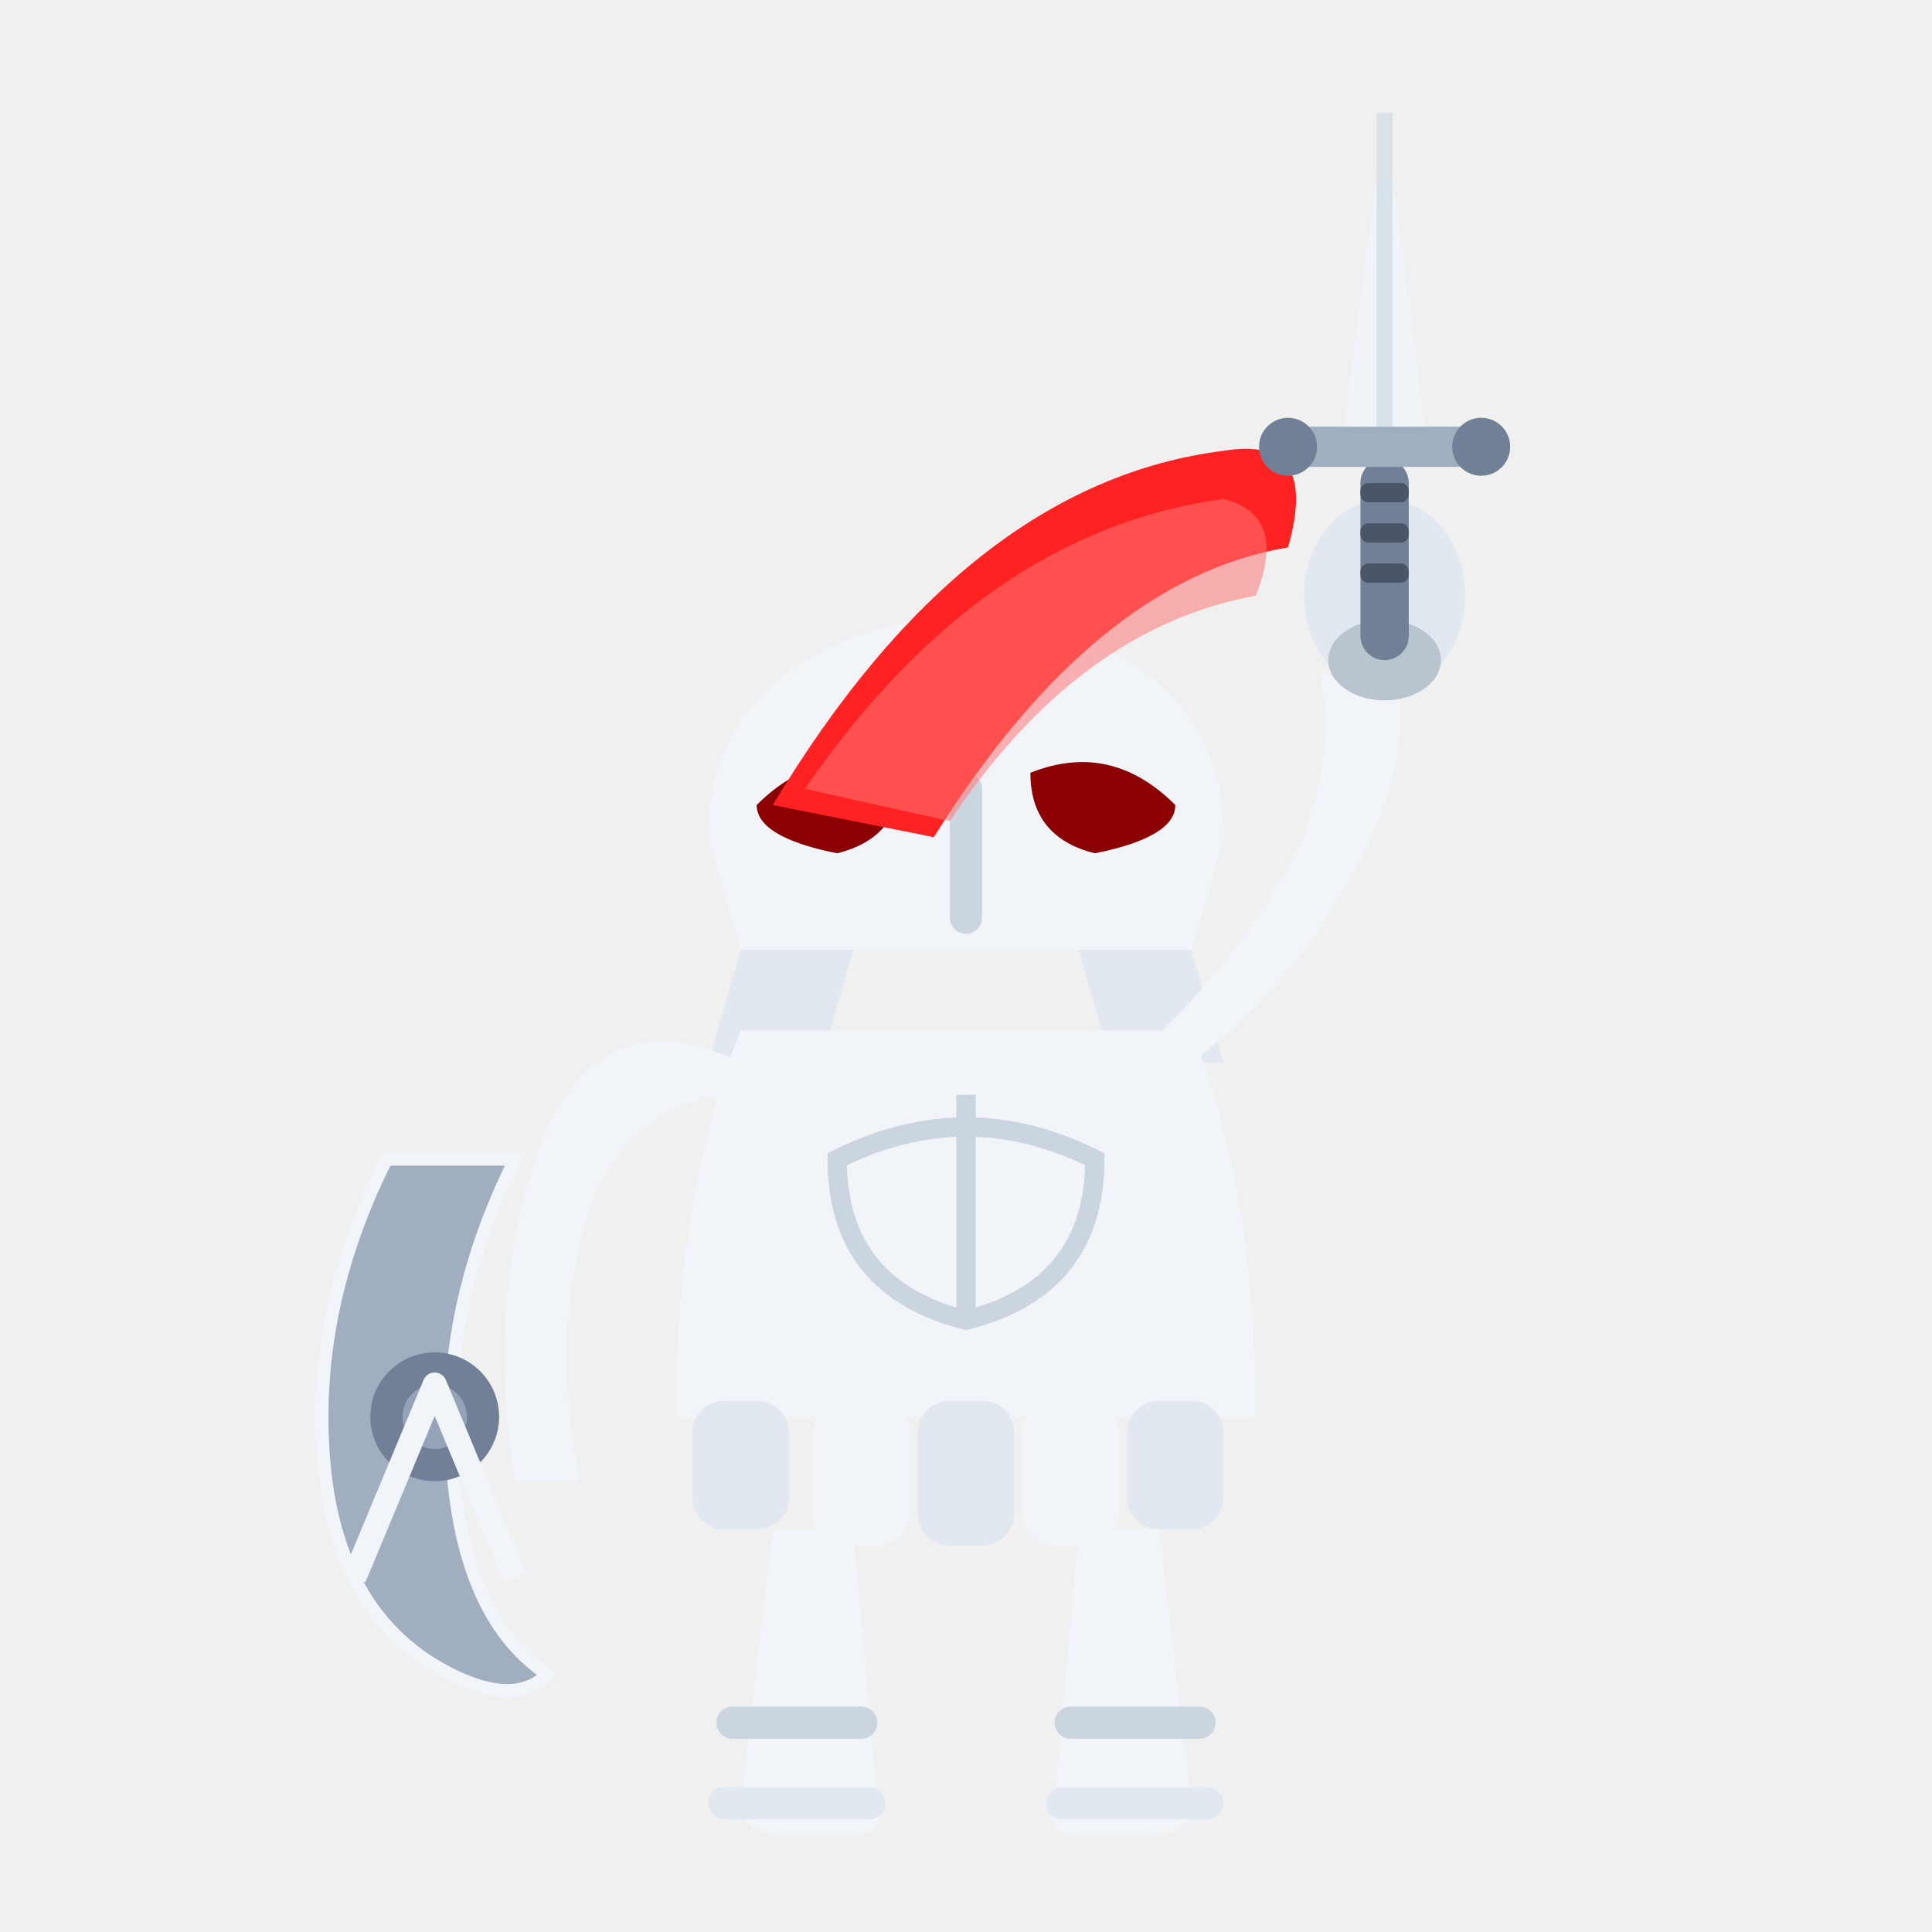
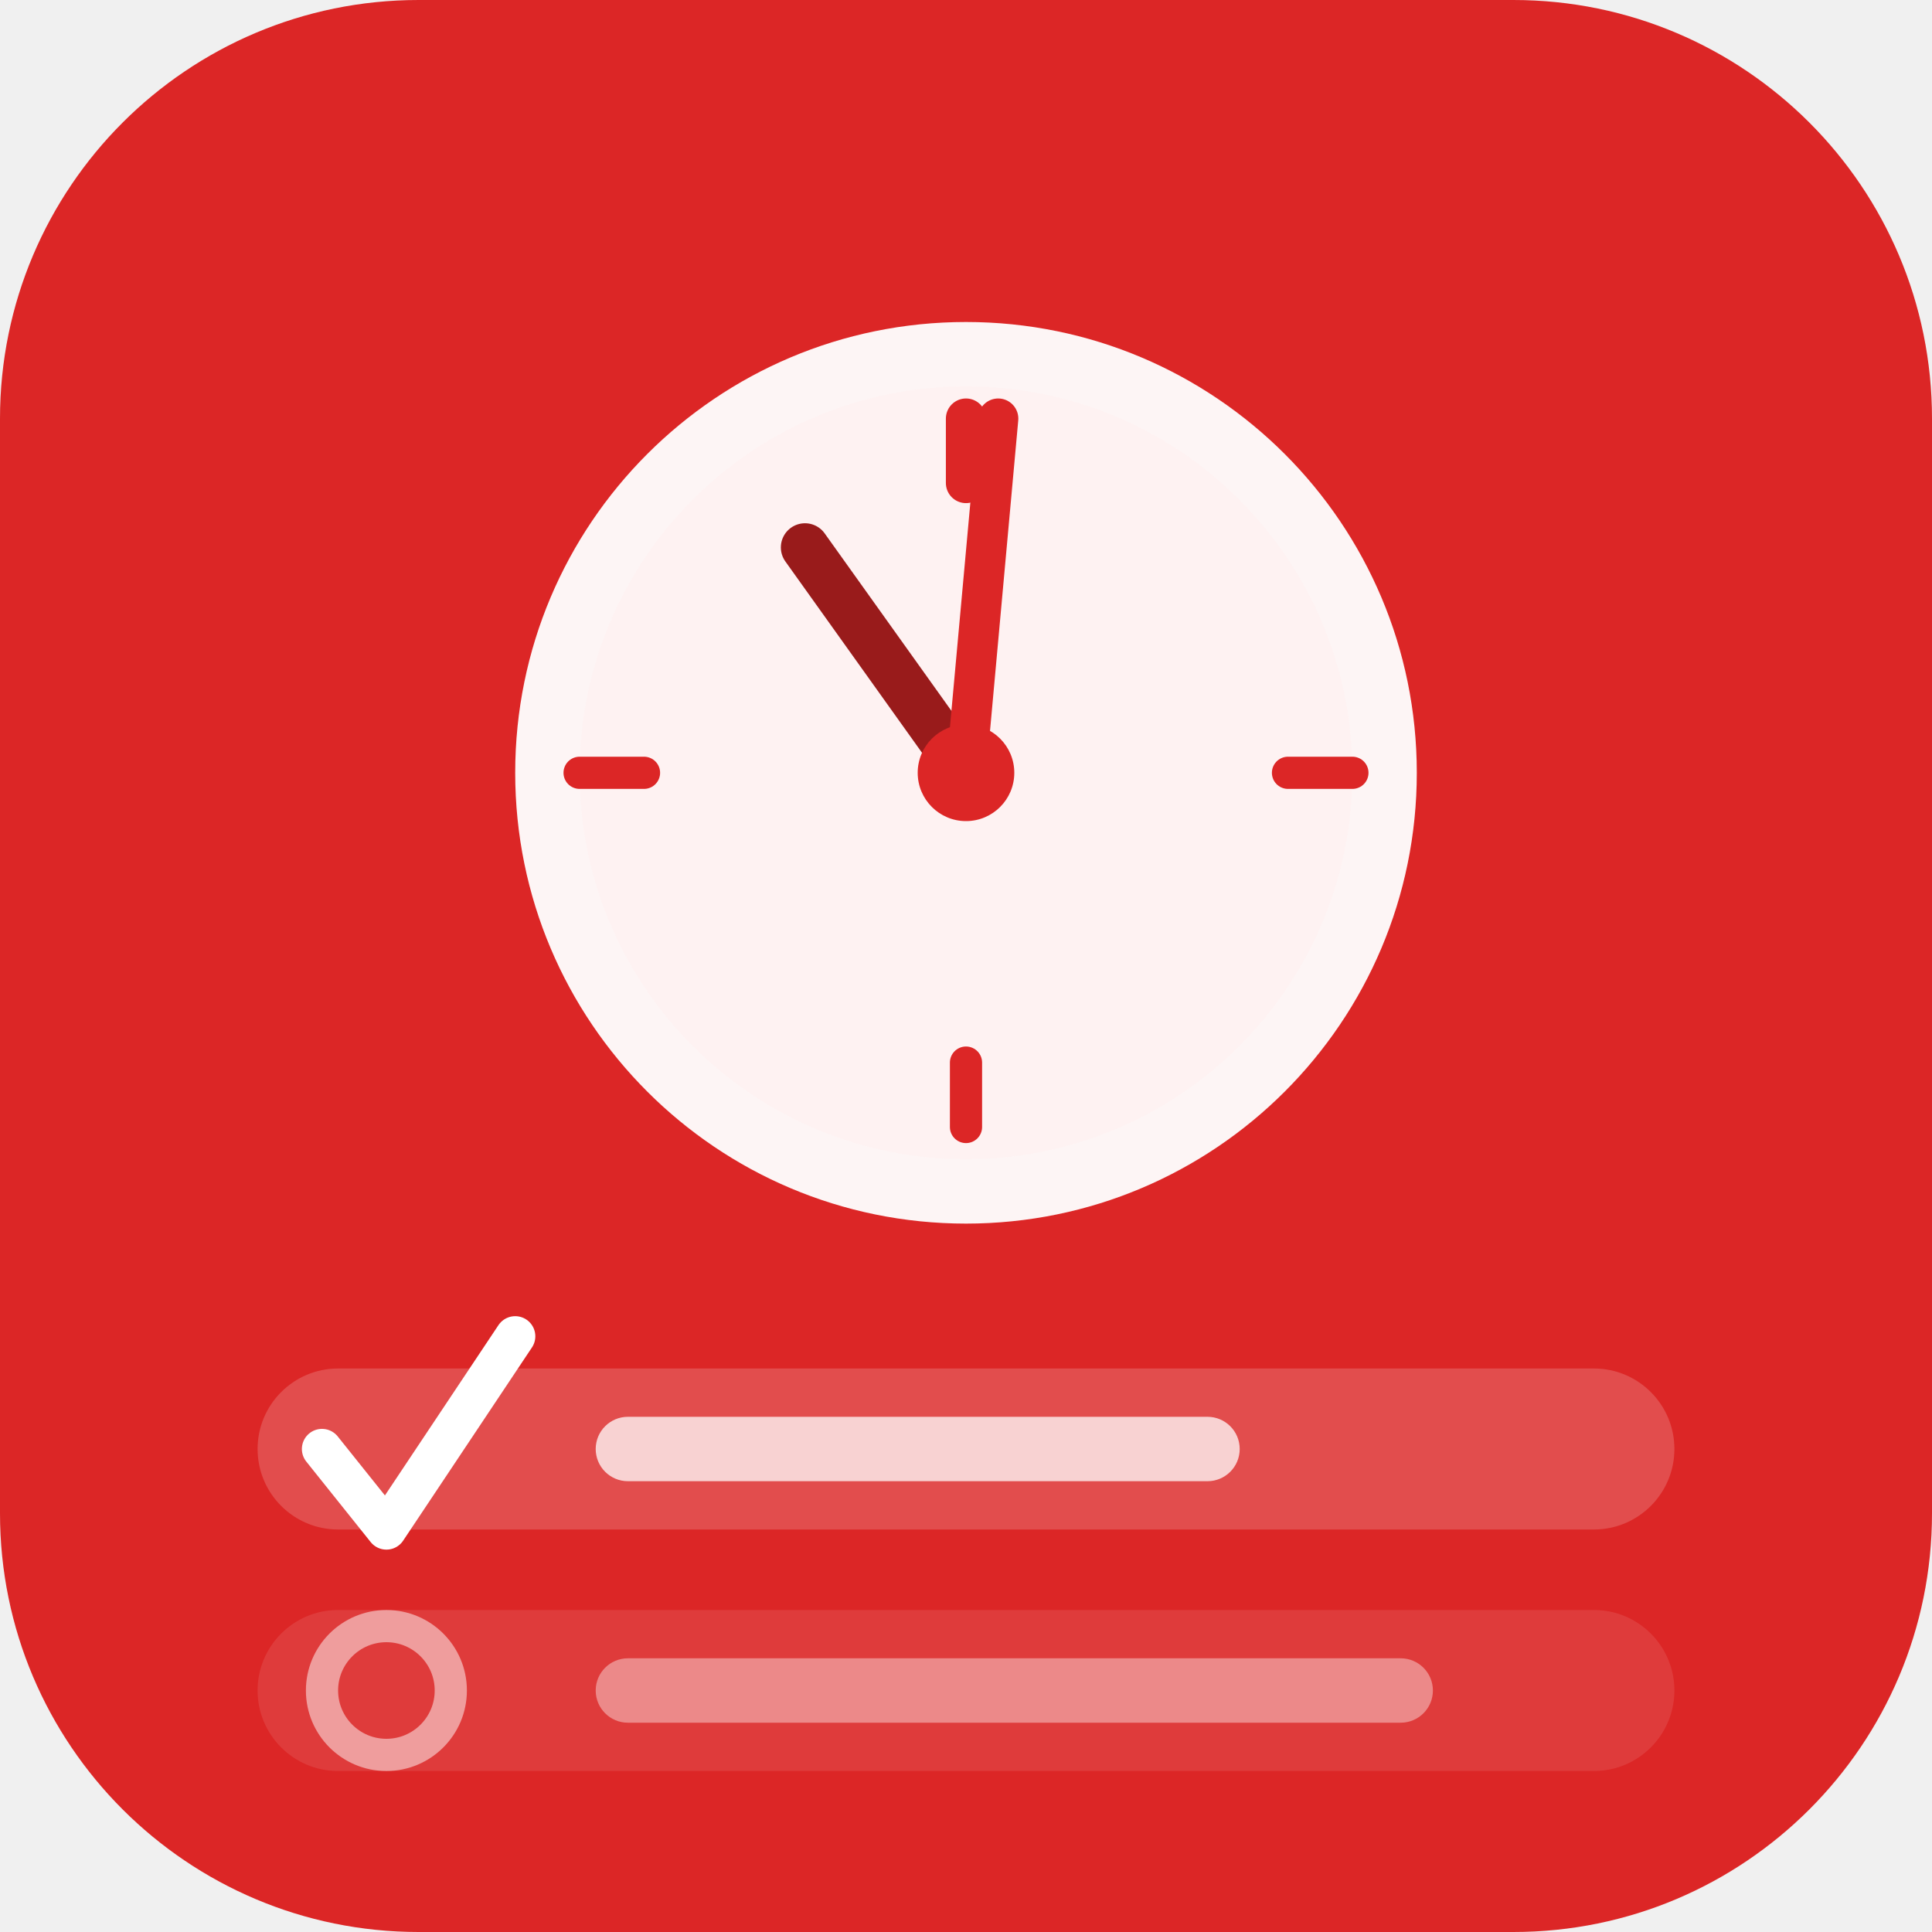
<svg xmlns="http://www.w3.org/2000/svg" width="1024" height="1024" viewBox="0 0 120 120" fill="none">
-   <defs>
-     <clipPath id="sq">
-       <rect width="120" height="120" rx="26" ry="26" />
-     </clipPath>
-   </defs>
-   <path d="M44 52 Q44 40 60 38 Q76 40 76 52 L74 59 L46 59 Z" fill="#F1F5F9" />
-   <path d="M46 59 L44 66 L51 66 L53 59 Z" fill="#E2E8F0" />
-   <path d="M74 59 L76 66 L69 66 L67 59 Z" fill="#E2E8F0" />
-   <rect x="59" y="48" width="2" height="10" rx="1" fill="#CBD5E0" />
-   <path d="M47 50 Q51 46 56 48 Q56 52 52 53 Q47 52 47 50Z" fill="#8B0000" />
-   <path d="M73 50 Q69 46 64 48 Q64 52 68 53 Q73 52 73 50Z" fill="#8B0000" />
-   <path d="M48 50 Q60 30 76 28 Q82 27 80 34 Q68 36 58 52" fill="#FF2222" />
-   <path d="M50 49 Q61 33 76 31 Q80 32 78 37 Q67 39 59 51" fill="#FF7777" opacity="0.55" />
-   <path d="M46 64 Q42 74 42 88 L78 88 Q78 74 74 64 Z" fill="#F1F5F9" />
-   <path d="M52 72 Q60 68 68 72 Q68 80 60 82 Q52 80 52 72Z" stroke="#CBD5E0" stroke-width="1.2" fill="none" />
-   <line x1="60" y1="68" x2="60" y2="82" stroke="#CBD5E0" stroke-width="1.2" />
-   <rect x="43" y="87" width="6" height="8" rx="2" fill="#E2E8F0" />
-   <rect x="50.5" y="87" width="6" height="9" rx="2" fill="#F1F5F9" />
-   <rect x="57" y="87" width="6" height="9" rx="2" fill="#E2E8F0" />
-   <rect x="63.5" y="87" width="6" height="9" rx="2" fill="#F1F5F9" />
-   <rect x="70" y="87" width="6" height="8" rx="2" fill="#E2E8F0" />
-   <path d="M74 66 Q82 60 86 50 Q88 44 86 40 L82 42 Q83 46 81 52 Q77 60 70 66 Z" fill="#F1F5F9" />
-   <ellipse cx="86" cy="37" rx="5" ry="6" fill="#E2E8F0" />
-   <ellipse cx="86" cy="41" rx="3.5" ry="2.5" fill="#B8C4CE" />
-   <rect x="84.5" y="28.5" width="3" height="12.5" rx="1.5" fill="#718096" />
-   <rect x="84.5" y="30" width="3" height="1.2" rx="0.5" fill="#4A5568" />
-   <rect x="84.5" y="32.5" width="3" height="1.2" rx="0.5" fill="#4A5568" />
-   <rect x="84.5" y="35" width="3" height="1.2" rx="0.5" fill="#4A5568" />
-   <rect x="80" y="26.5" width="12" height="2.5" rx="1.25" fill="#A0AEC0" />
-   <circle cx="80" cy="27.75" r="1.8" fill="#718096" />
-   <circle cx="92" cy="27.75" r="1.8" fill="#718096" />
-   <polygon points="86,7 88.5,26.5 83.5,26.5" fill="#F0F4F8" />
-   <rect x="85.5" y="7" width="1" height="19.5" fill="#CBD5E0" opacity="0.6" />
-   <path d="M46 66 Q38 62 34 70 Q30 80 32 92 L36 92 Q34 82 37 74 Q40 68 46 68 Z" fill="#F1F5F9" />
-   <path d="M24 72 Q20 80 20 88 Q20 100 28 104 Q32 106 34 104 Q28 100 28 88 Q28 80 32 72 Z" fill="#A0AEC0" stroke="#F1F5F9" stroke-width="0.8" />
-   <circle cx="27" cy="88" r="4" fill="#718096" />
-   <circle cx="27" cy="88" r="2" fill="#94A3B8" />
-   <path d="M22 98 L27 86 L32 98" stroke="#F1F5F9" stroke-width="1.5" fill="none" stroke-linejoin="round" />
-   <path d="M48 95 L46 112 Q46 114 49 114 L53 114 Q55 114 54.5 112 L53 95 Z" fill="#F1F5F9" />
-   <path d="M72 95 L74 112 Q74 114 71 114 L67 114 Q65 114 65.5 112 L67 95 Z" fill="#F1F5F9" />
-   <rect x="44.5" y="106" width="10" height="2" rx="1" fill="#CBD5E0" />
-   <rect x="65.5" y="106" width="10" height="2" rx="1" fill="#CBD5E0" />
-   <rect x="44" y="111" width="11" height="2" rx="1" fill="#E2E8F0" />
-   <rect x="65" y="111" width="11" height="2" rx="1" fill="#E2E8F0" />
+   <rect width="120" height="120" rx="26" fill="#DC2626" />
+   <circle cx="60" cy="48" r="28" fill="white" opacity="0.95" />
+   <circle cx="60" cy="48" r="24" fill="#FEF2F2" />
+   <line x1="60" y1="26" x2="60" y2="30" stroke="#DC2626" stroke-width="2.5" stroke-linecap="round" />
+   <line x1="60" y1="66" x2="60" y2="70" stroke="#DC2626" stroke-width="2" stroke-linecap="round" />
+   <line x1="36" y1="48" x2="40" y2="48" stroke="#DC2626" stroke-width="2" stroke-linecap="round" />
+   <line x1="80" y1="48" x2="84" y2="48" stroke="#DC2626" stroke-width="2" stroke-linecap="round" />
+   <line x1="60" y1="48" x2="50" y2="34" stroke="#991B1B" stroke-width="3" stroke-linecap="round" />
+   <line x1="60" y1="48" x2="62" y2="26" stroke="#DC2626" stroke-width="2.5" stroke-linecap="round" />
+   <circle cx="60" cy="48" r="3" fill="#DC2626" />
+   <rect x="16" y="85" width="88" height="10" rx="5" fill="white" opacity="0.18" />
+   <polyline points="20,90 24,95 32,83" stroke="white" stroke-width="2.5" stroke-linecap="round" stroke-linejoin="round" fill="none" />
+   <rect x="37" y="88" width="40" height="4" rx="2" fill="white" opacity="0.75" />
+   <rect x="16" y="100" width="88" height="10" rx="5" fill="white" opacity="0.10" />
+   <circle cx="24" cy="105" r="4" fill="none" stroke="white" stroke-width="2" opacity="0.5" />
+   <rect x="37" y="103" width="52" height="4" rx="2" fill="white" opacity="0.4" />
</svg>
